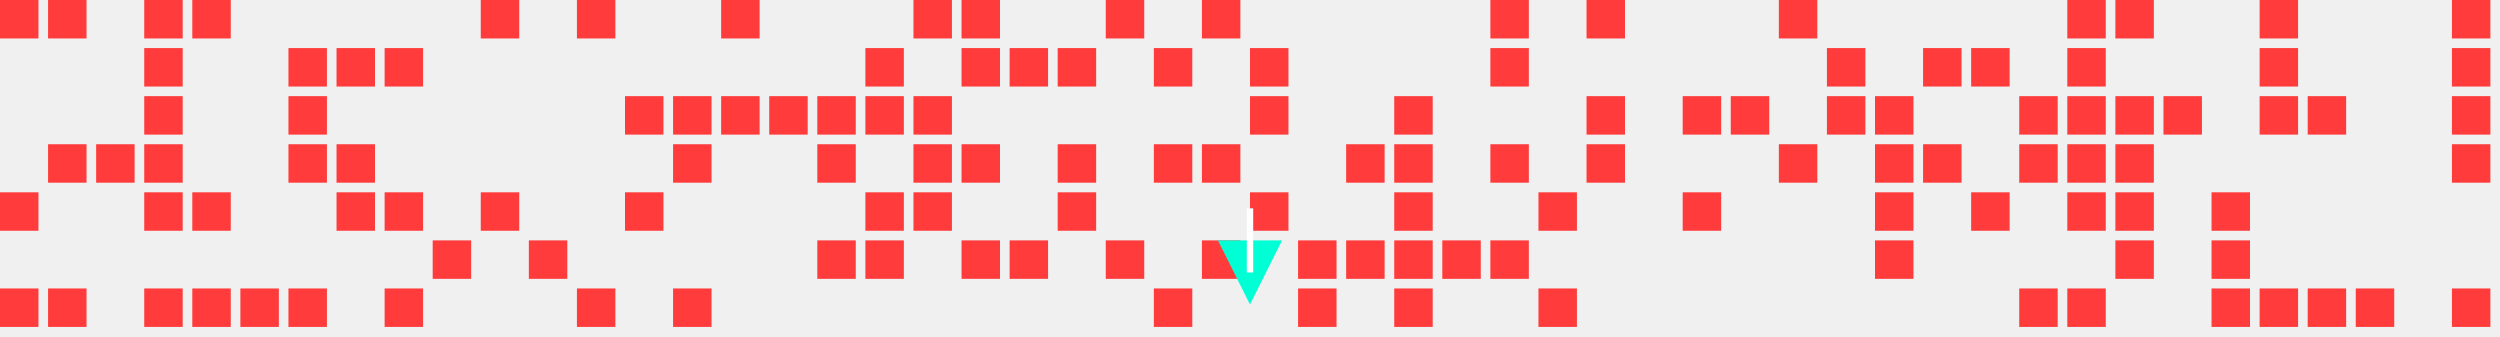
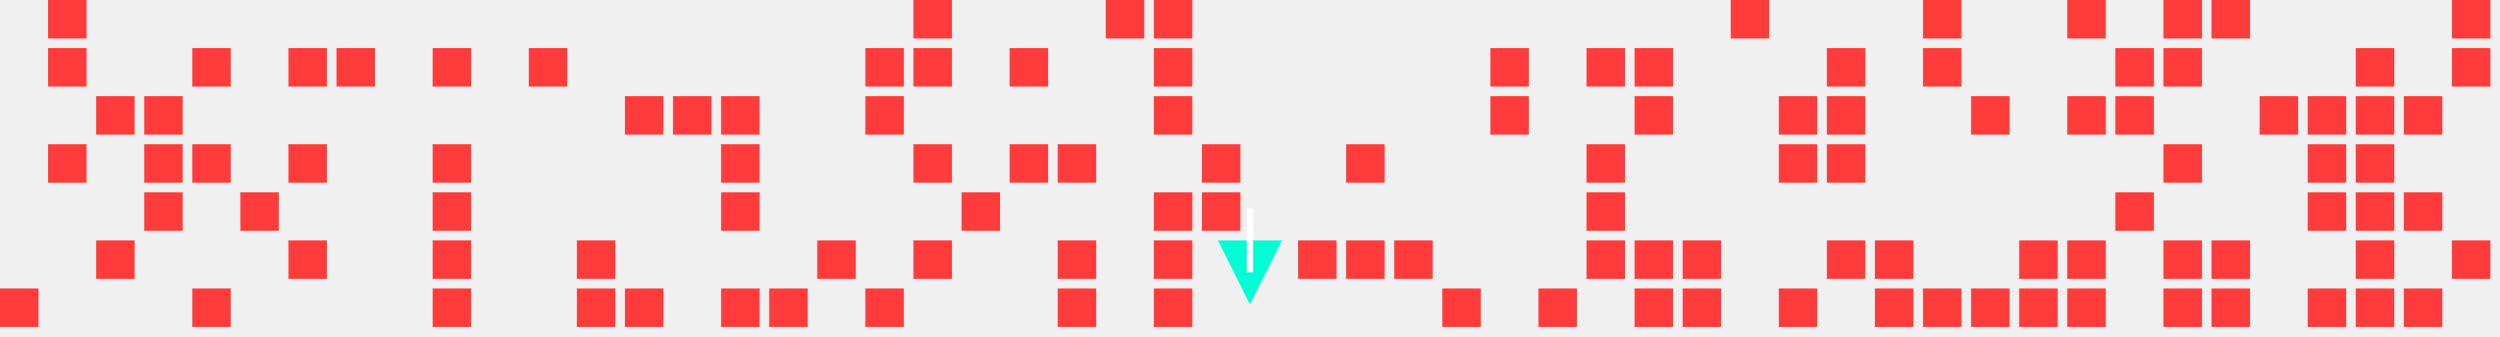
<svg xmlns="http://www.w3.org/2000/svg" width="780" height="105">
  <style>
.enemy { fill: #ff3b3b; }
.player { fill: #00ffd5; }
.bullet { fill: #fff; }
</style>
-   <rect class="enemy" x="0" y="0" width="12" height="12" />
-   <rect class="enemy" x="0" y="60" width="12" height="12" />
  <rect class="enemy" x="0" y="90" width="12" height="12" />
  <rect class="enemy" x="15" y="0" width="12" height="12" />
+   <rect class="enemy" x="15" y="15" width="12" height="12" />
  <rect class="enemy" x="15" y="45" width="12" height="12" />
-   <rect class="enemy" x="15" y="90" width="12" height="12" />
-   <rect class="enemy" x="30" y="45" width="12" height="12" />
-   <rect class="enemy" x="45" y="0" width="12" height="12" />
-   <rect class="enemy" x="45" y="15" width="12" height="12" />
+   <rect class="enemy" x="30" y="30" width="12" height="12" />
+   <rect class="enemy" x="30" y="75" width="12" height="12" />
  <rect class="enemy" x="45" y="30" width="12" height="12" />
  <rect class="enemy" x="45" y="45" width="12" height="12" />
  <rect class="enemy" x="45" y="60" width="12" height="12" />
-   <rect class="enemy" x="45" y="90" width="12" height="12" />
-   <rect class="enemy" x="60" y="0" width="12" height="12" />
-   <rect class="enemy" x="60" y="60" width="12" height="12" />
+   <rect class="enemy" x="60" y="15" width="12" height="12" />
+   <rect class="enemy" x="60" y="45" width="12" height="12" />
  <rect class="enemy" x="60" y="90" width="12" height="12" />
-   <rect class="enemy" x="75" y="90" width="12" height="12" />
+   <rect class="enemy" x="75" y="60" width="12" height="12" />
  <rect class="enemy" x="90" y="15" width="12" height="12" />
-   <rect class="enemy" x="90" y="30" width="12" height="12" />
  <rect class="enemy" x="90" y="45" width="12" height="12" />
-   <rect class="enemy" x="90" y="90" width="12" height="12" />
+   <rect class="enemy" x="90" y="75" width="12" height="12" />
  <rect class="enemy" x="105" y="15" width="12" height="12" />
-   <rect class="enemy" x="105" y="45" width="12" height="12" />
-   <rect class="enemy" x="105" y="60" width="12" height="12" />
-   <rect class="enemy" x="120" y="15" width="12" height="12" />
-   <rect class="enemy" x="120" y="60" width="12" height="12" />
-   <rect class="enemy" x="120" y="90" width="12" height="12" />
+   <rect class="enemy" x="135" y="15" width="12" height="12" />
+   <rect class="enemy" x="135" y="45" width="12" height="12" />
+   <rect class="enemy" x="135" y="60" width="12" height="12" />
  <rect class="enemy" x="135" y="75" width="12" height="12" />
-   <rect class="enemy" x="150" y="0" width="12" height="12" />
-   <rect class="enemy" x="150" y="60" width="12" height="12" />
-   <rect class="enemy" x="165" y="75" width="12" height="12" />
-   <rect class="enemy" x="180" y="0" width="12" height="12" />
+   <rect class="enemy" x="135" y="90" width="12" height="12" />
+   <rect class="enemy" x="165" y="15" width="12" height="12" />
+   <rect class="enemy" x="180" y="75" width="12" height="12" />
  <rect class="enemy" x="180" y="90" width="12" height="12" />
  <rect class="enemy" x="195" y="30" width="12" height="12" />
-   <rect class="enemy" x="195" y="60" width="12" height="12" />
+   <rect class="enemy" x="195" y="90" width="12" height="12" />
  <rect class="enemy" x="210" y="30" width="12" height="12" />
-   <rect class="enemy" x="210" y="45" width="12" height="12" />
-   <rect class="enemy" x="210" y="90" width="12" height="12" />
-   <rect class="enemy" x="225" y="0" width="12" height="12" />
  <rect class="enemy" x="225" y="30" width="12" height="12" />
-   <rect class="enemy" x="240" y="30" width="12" height="12" />
-   <rect class="enemy" x="255" y="30" width="12" height="12" />
-   <rect class="enemy" x="255" y="45" width="12" height="12" />
+   <rect class="enemy" x="225" y="45" width="12" height="12" />
+   <rect class="enemy" x="225" y="60" width="12" height="12" />
+   <rect class="enemy" x="225" y="90" width="12" height="12" />
+   <rect class="enemy" x="240" y="90" width="12" height="12" />
  <rect class="enemy" x="255" y="75" width="12" height="12" />
  <rect class="enemy" x="270" y="15" width="12" height="12" />
  <rect class="enemy" x="270" y="30" width="12" height="12" />
-   <rect class="enemy" x="270" y="60" width="12" height="12" />
-   <rect class="enemy" x="270" y="75" width="12" height="12" />
+   <rect class="enemy" x="270" y="90" width="12" height="12" />
  <rect class="enemy" x="285" y="0" width="12" height="12" />
-   <rect class="enemy" x="285" y="30" width="12" height="12" />
+   <rect class="enemy" x="285" y="15" width="12" height="12" />
  <rect class="enemy" x="285" y="45" width="12" height="12" />
-   <rect class="enemy" x="285" y="60" width="12" height="12" />
-   <rect class="enemy" x="300" y="0" width="12" height="12" />
-   <rect class="enemy" x="300" y="15" width="12" height="12" />
-   <rect class="enemy" x="300" y="45" width="12" height="12" />
-   <rect class="enemy" x="300" y="75" width="12" height="12" />
+   <rect class="enemy" x="285" y="75" width="12" height="12" />
+   <rect class="enemy" x="300" y="60" width="12" height="12" />
  <rect class="enemy" x="315" y="15" width="12" height="12" />
-   <rect class="enemy" x="315" y="75" width="12" height="12" />
-   <rect class="enemy" x="330" y="15" width="12" height="12" />
+   <rect class="enemy" x="315" y="45" width="12" height="12" />
  <rect class="enemy" x="330" y="45" width="12" height="12" />
-   <rect class="enemy" x="330" y="60" width="12" height="12" />
+   <rect class="enemy" x="330" y="75" width="12" height="12" />
+   <rect class="enemy" x="330" y="90" width="12" height="12" />
  <rect class="enemy" x="345" y="0" width="12" height="12" />
-   <rect class="enemy" x="345" y="75" width="12" height="12" />
+   <rect class="enemy" x="360" y="0" width="12" height="12" />
  <rect class="enemy" x="360" y="15" width="12" height="12" />
-   <rect class="enemy" x="360" y="45" width="12" height="12" />
+   <rect class="enemy" x="360" y="30" width="12" height="12" />
+   <rect class="enemy" x="360" y="60" width="12" height="12" />
+   <rect class="enemy" x="360" y="75" width="12" height="12" />
  <rect class="enemy" x="360" y="90" width="12" height="12" />
-   <rect class="enemy" x="375" y="0" width="12" height="12" />
  <rect class="enemy" x="375" y="45" width="12" height="12" />
-   <rect class="enemy" x="375" y="75" width="12" height="12" />
-   <rect class="enemy" x="390" y="15" width="12" height="12" />
-   <rect class="enemy" x="390" y="30" width="12" height="12" />
-   <rect class="enemy" x="390" y="60" width="12" height="12" />
+   <rect class="enemy" x="375" y="60" width="12" height="12" />
  <rect class="enemy" x="405" y="75" width="12" height="12" />
-   <rect class="enemy" x="405" y="90" width="12" height="12" />
  <rect class="enemy" x="420" y="45" width="12" height="12" />
  <rect class="enemy" x="420" y="75" width="12" height="12" />
-   <rect class="enemy" x="435" y="30" width="12" height="12" />
-   <rect class="enemy" x="435" y="45" width="12" height="12" />
-   <rect class="enemy" x="435" y="60" width="12" height="12" />
  <rect class="enemy" x="435" y="75" width="12" height="12" />
-   <rect class="enemy" x="435" y="90" width="12" height="12" />
-   <rect class="enemy" x="450" y="75" width="12" height="12" />
-   <rect class="enemy" x="465" y="0" width="12" height="12" />
+   <rect class="enemy" x="450" y="90" width="12" height="12" />
  <rect class="enemy" x="465" y="15" width="12" height="12" />
-   <rect class="enemy" x="465" y="45" width="12" height="12" />
-   <rect class="enemy" x="465" y="75" width="12" height="12" />
-   <rect class="enemy" x="480" y="60" width="12" height="12" />
+   <rect class="enemy" x="465" y="30" width="12" height="12" />
  <rect class="enemy" x="480" y="90" width="12" height="12" />
-   <rect class="enemy" x="495" y="0" width="12" height="12" />
-   <rect class="enemy" x="495" y="30" width="12" height="12" />
+   <rect class="enemy" x="495" y="15" width="12" height="12" />
  <rect class="enemy" x="495" y="45" width="12" height="12" />
-   <rect class="enemy" x="525" y="30" width="12" height="12" />
-   <rect class="enemy" x="525" y="60" width="12" height="12" />
-   <rect class="enemy" x="540" y="30" width="12" height="12" />
-   <rect class="enemy" x="555" y="0" width="12" height="12" />
+   <rect class="enemy" x="495" y="60" width="12" height="12" />
+   <rect class="enemy" x="495" y="75" width="12" height="12" />
+   <rect class="enemy" x="510" y="15" width="12" height="12" />
+   <rect class="enemy" x="510" y="30" width="12" height="12" />
+   <rect class="enemy" x="510" y="75" width="12" height="12" />
+   <rect class="enemy" x="510" y="90" width="12" height="12" />
+   <rect class="enemy" x="525" y="75" width="12" height="12" />
+   <rect class="enemy" x="525" y="90" width="12" height="12" />
+   <rect class="enemy" x="540" y="0" width="12" height="12" />
+   <rect class="enemy" x="555" y="30" width="12" height="12" />
  <rect class="enemy" x="555" y="45" width="12" height="12" />
+   <rect class="enemy" x="555" y="90" width="12" height="12" />
  <rect class="enemy" x="570" y="15" width="12" height="12" />
  <rect class="enemy" x="570" y="30" width="12" height="12" />
-   <rect class="enemy" x="585" y="30" width="12" height="12" />
-   <rect class="enemy" x="585" y="45" width="12" height="12" />
-   <rect class="enemy" x="585" y="60" width="12" height="12" />
+   <rect class="enemy" x="570" y="45" width="12" height="12" />
+   <rect class="enemy" x="570" y="75" width="12" height="12" />
  <rect class="enemy" x="585" y="75" width="12" height="12" />
+   <rect class="enemy" x="585" y="90" width="12" height="12" />
+   <rect class="enemy" x="600" y="0" width="12" height="12" />
  <rect class="enemy" x="600" y="15" width="12" height="12" />
-   <rect class="enemy" x="600" y="45" width="12" height="12" />
-   <rect class="enemy" x="615" y="15" width="12" height="12" />
-   <rect class="enemy" x="615" y="60" width="12" height="12" />
-   <rect class="enemy" x="630" y="30" width="12" height="12" />
-   <rect class="enemy" x="630" y="45" width="12" height="12" />
+   <rect class="enemy" x="600" y="90" width="12" height="12" />
+   <rect class="enemy" x="615" y="30" width="12" height="12" />
+   <rect class="enemy" x="615" y="90" width="12" height="12" />
+   <rect class="enemy" x="630" y="75" width="12" height="12" />
  <rect class="enemy" x="630" y="90" width="12" height="12" />
  <rect class="enemy" x="645" y="0" width="12" height="12" />
-   <rect class="enemy" x="645" y="15" width="12" height="12" />
  <rect class="enemy" x="645" y="30" width="12" height="12" />
-   <rect class="enemy" x="645" y="45" width="12" height="12" />
-   <rect class="enemy" x="645" y="60" width="12" height="12" />
+   <rect class="enemy" x="645" y="75" width="12" height="12" />
  <rect class="enemy" x="645" y="90" width="12" height="12" />
-   <rect class="enemy" x="660" y="0" width="12" height="12" />
+   <rect class="enemy" x="660" y="15" width="12" height="12" />
  <rect class="enemy" x="660" y="30" width="12" height="12" />
-   <rect class="enemy" x="660" y="45" width="12" height="12" />
  <rect class="enemy" x="660" y="60" width="12" height="12" />
-   <rect class="enemy" x="660" y="75" width="12" height="12" />
-   <rect class="enemy" x="675" y="30" width="12" height="12" />
-   <rect class="enemy" x="690" y="60" width="12" height="12" />
+   <rect class="enemy" x="675" y="0" width="12" height="12" />
+   <rect class="enemy" x="675" y="15" width="12" height="12" />
+   <rect class="enemy" x="675" y="45" width="12" height="12" />
+   <rect class="enemy" x="675" y="75" width="12" height="12" />
+   <rect class="enemy" x="675" y="90" width="12" height="12" />
+   <rect class="enemy" x="690" y="0" width="12" height="12" />
  <rect class="enemy" x="690" y="75" width="12" height="12" />
  <rect class="enemy" x="690" y="90" width="12" height="12" />
-   <rect class="enemy" x="705" y="0" width="12" height="12" />
-   <rect class="enemy" x="705" y="15" width="12" height="12" />
  <rect class="enemy" x="705" y="30" width="12" height="12" />
-   <rect class="enemy" x="705" y="90" width="12" height="12" />
  <rect class="enemy" x="720" y="30" width="12" height="12" />
+   <rect class="enemy" x="720" y="45" width="12" height="12" />
+   <rect class="enemy" x="720" y="60" width="12" height="12" />
  <rect class="enemy" x="720" y="90" width="12" height="12" />
+   <rect class="enemy" x="735" y="15" width="12" height="12" />
+   <rect class="enemy" x="735" y="30" width="12" height="12" />
+   <rect class="enemy" x="735" y="45" width="12" height="12" />
+   <rect class="enemy" x="735" y="60" width="12" height="12" />
+   <rect class="enemy" x="735" y="75" width="12" height="12" />
  <rect class="enemy" x="735" y="90" width="12" height="12" />
+   <rect class="enemy" x="750" y="30" width="12" height="12" />
+   <rect class="enemy" x="750" y="60" width="12" height="12" />
+   <rect class="enemy" x="750" y="90" width="12" height="12" />
  <rect class="enemy" x="765" y="0" width="12" height="12" />
  <rect class="enemy" x="765" y="15" width="12" height="12" />
-   <rect class="enemy" x="765" y="30" width="12" height="12" />
-   <rect class="enemy" x="765" y="45" width="12" height="12" />
-   <rect class="enemy" x="765" y="90" width="12" height="12" />
+   <rect class="enemy" x="765" y="75" width="12" height="12" />
  <polygon class="player" points=" 390,95 380,75 400,75 " />
  <rect class="bullet" x="389" y="65" width="2" height="20">
    <animate attributeName="y" values="65;0" dur="1s" repeatCount="indefinite" />
  </rect>
</svg>
